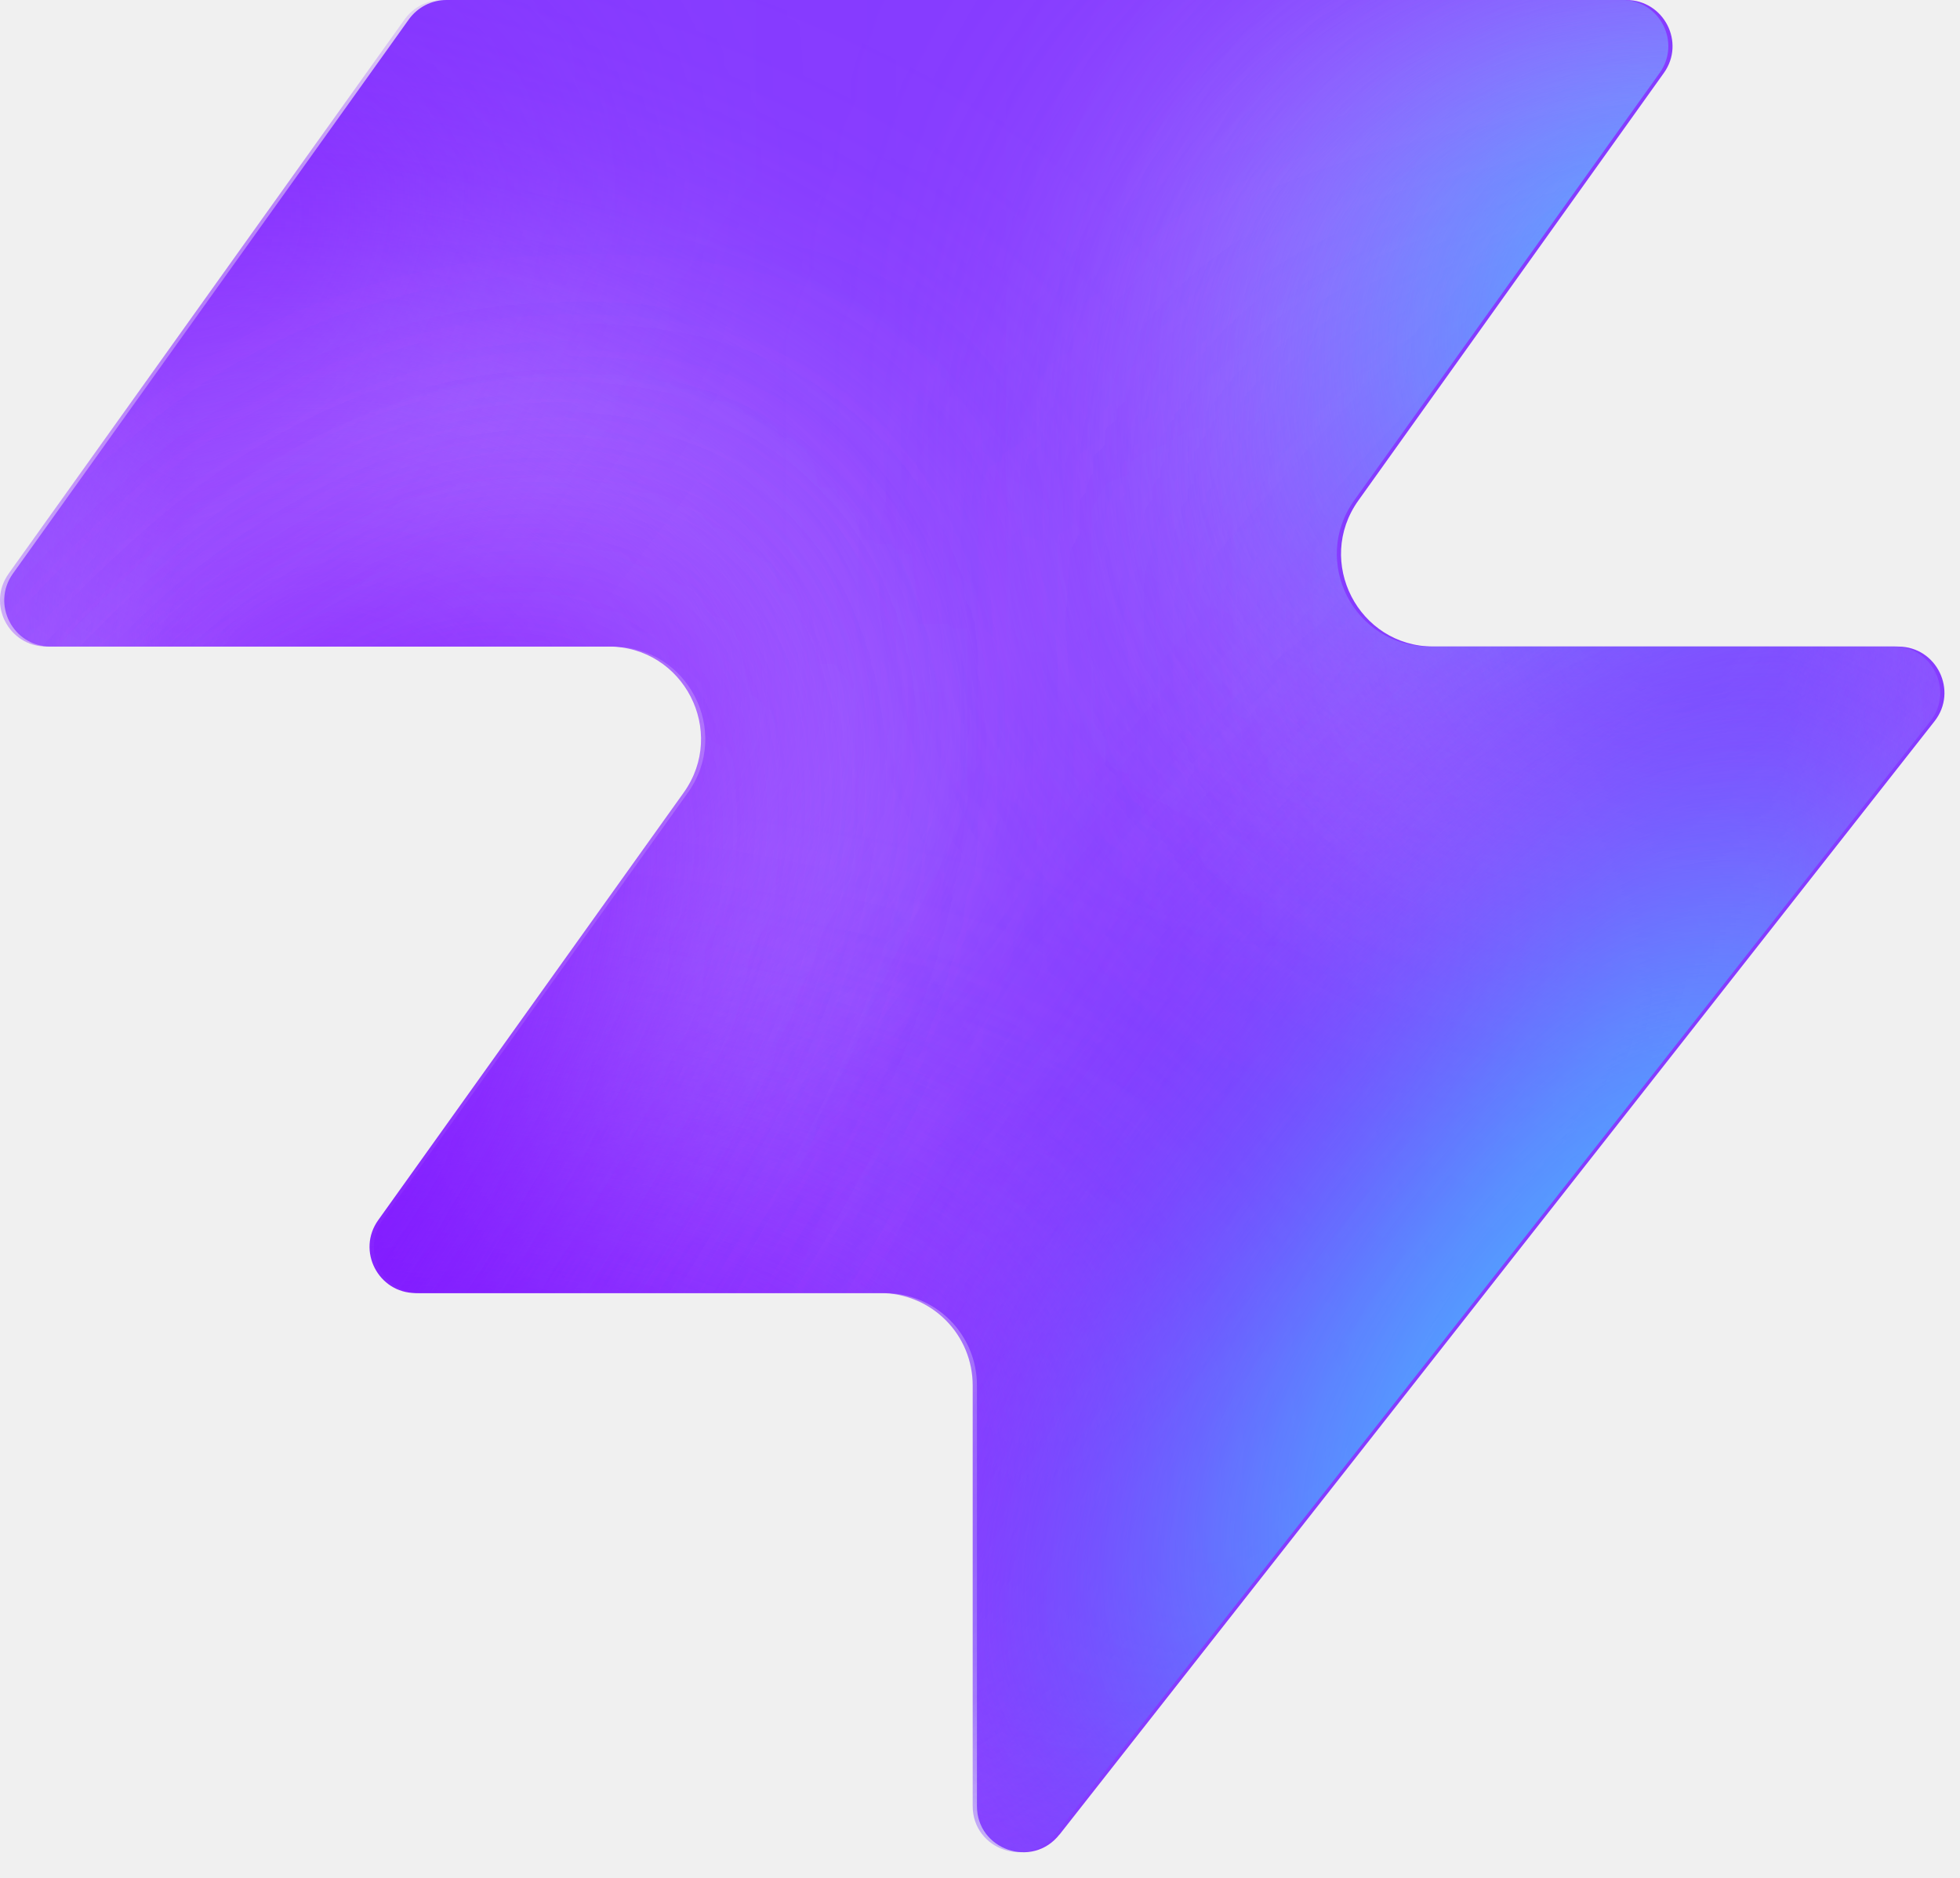
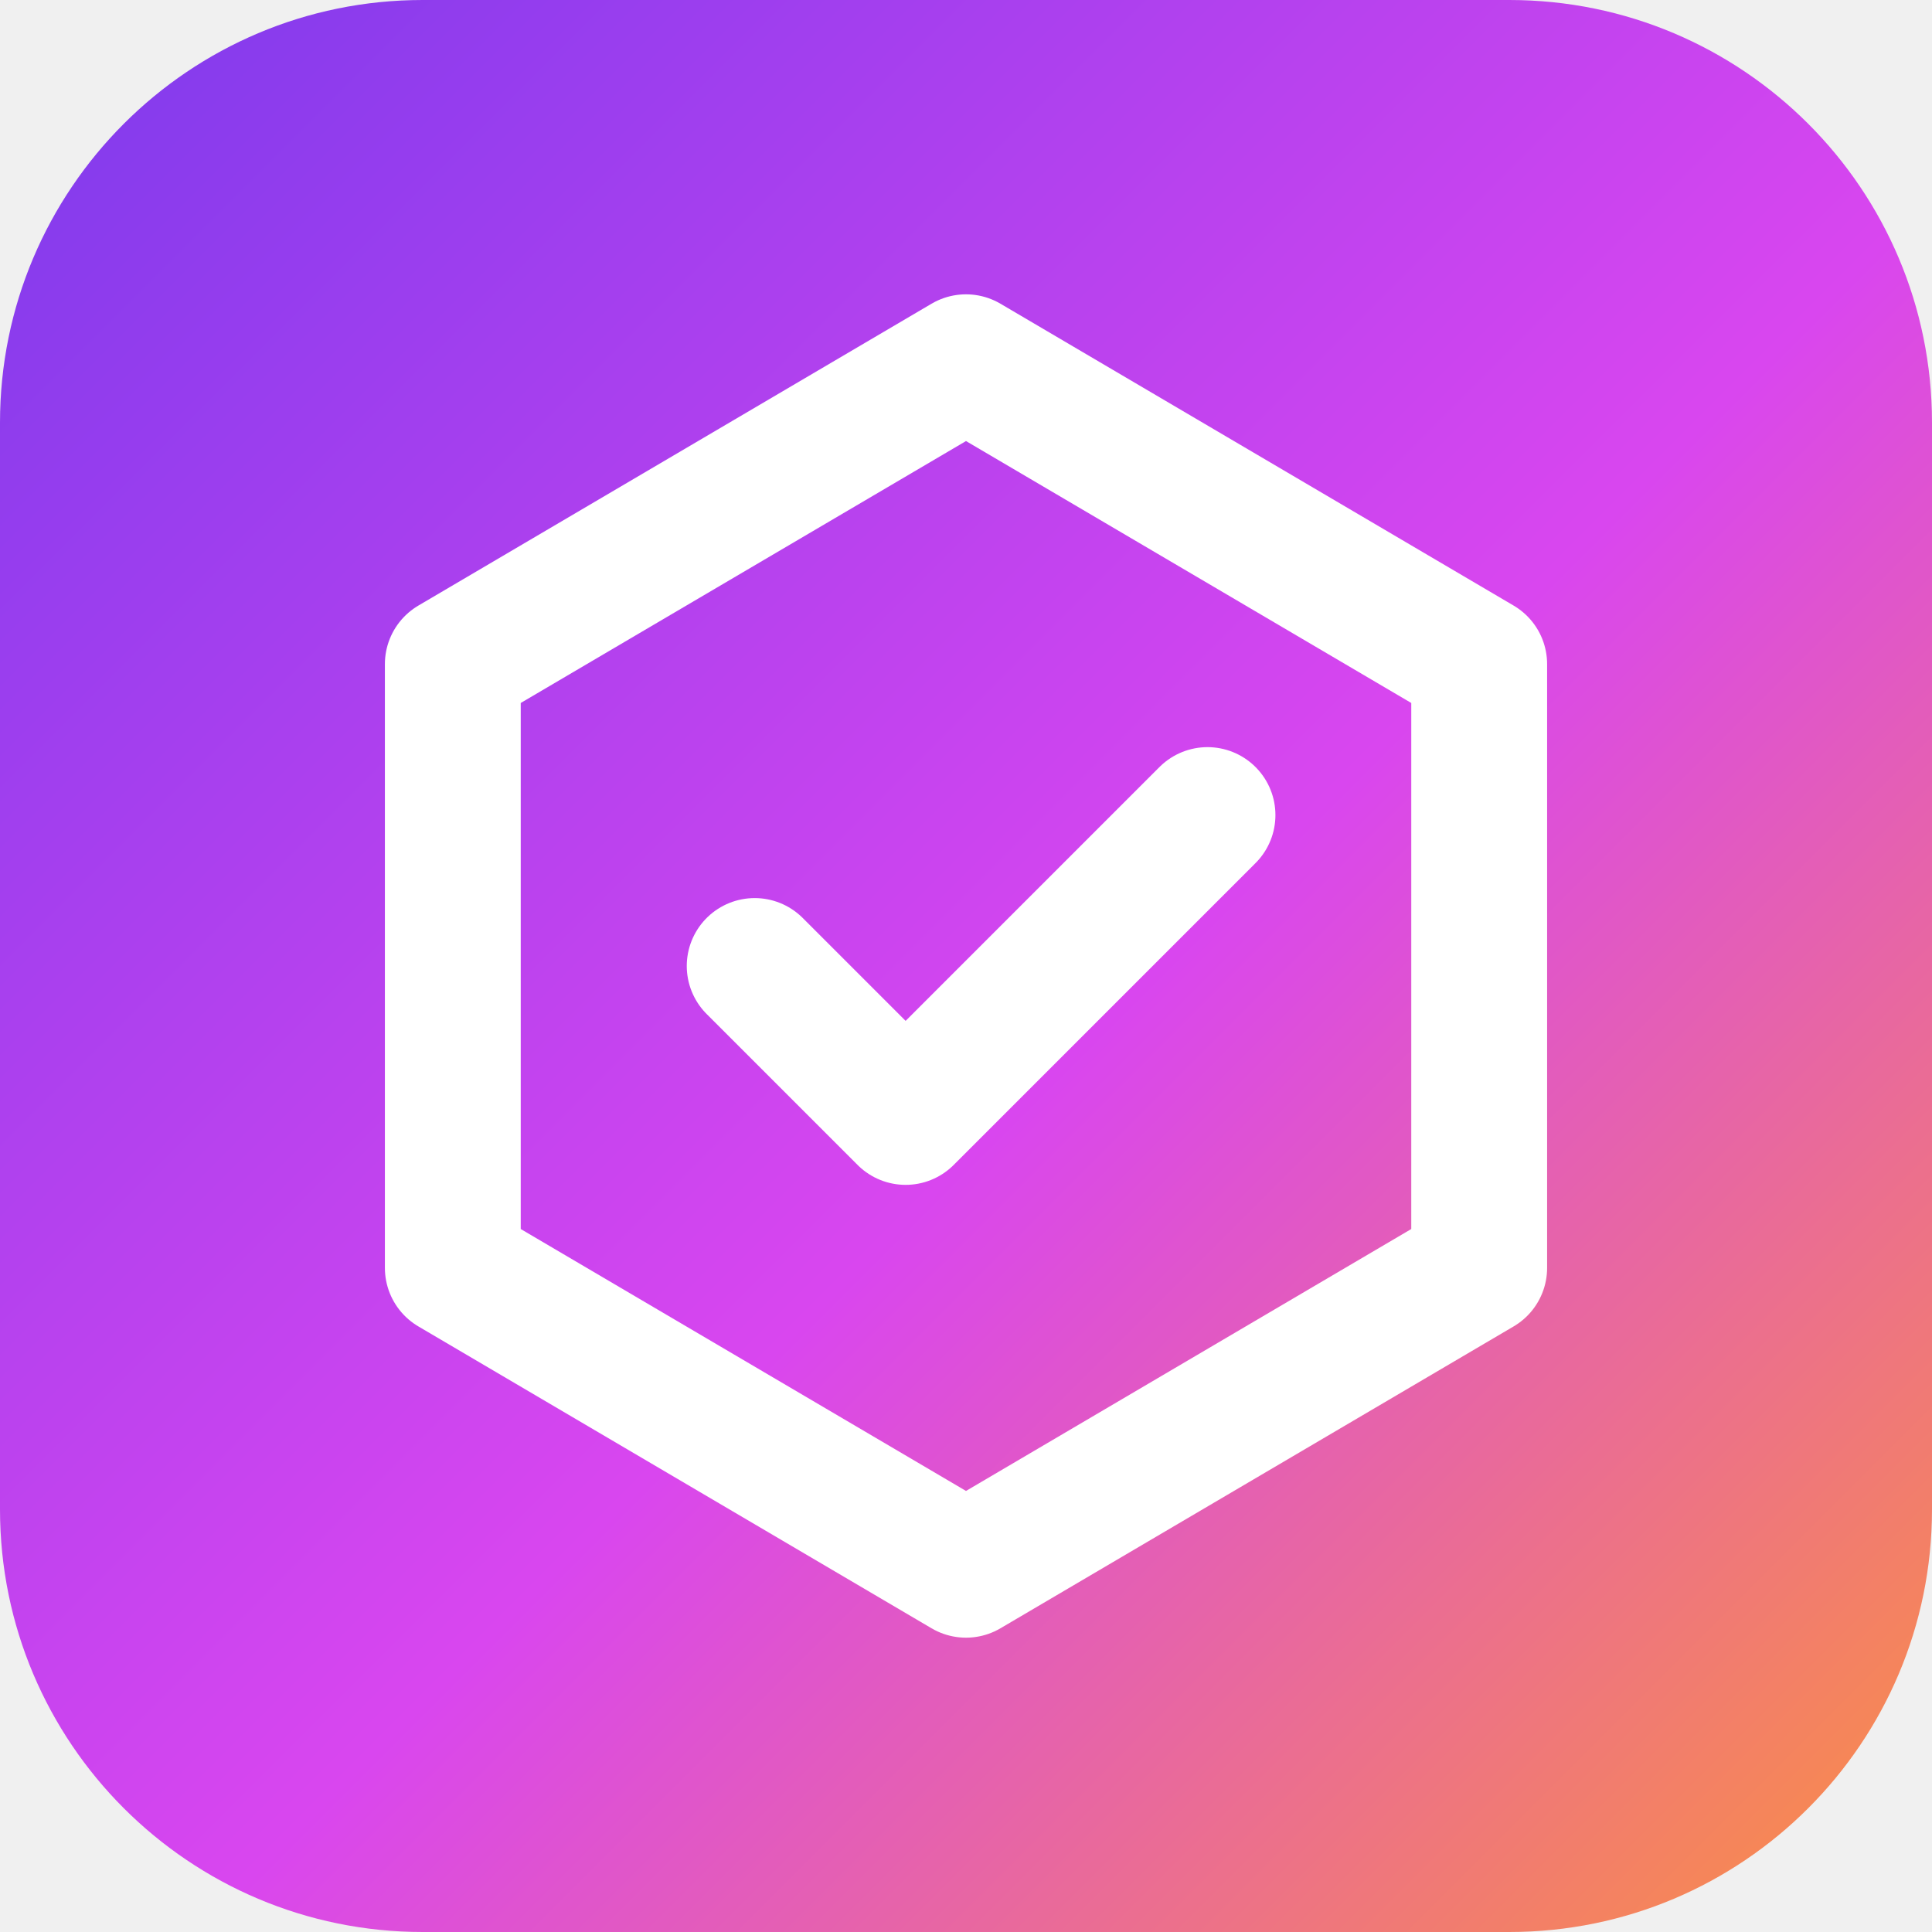
- <svg xmlns="http://www.w3.org/2000/svg" width="48" height="46" fill="none" viewBox="0 0 48 46">
-   <path fill="#863bff" d="M25.946 44.938c-.664.845-2.021.375-2.021-.698V33.937a2.26 2.26 0 0 0-2.262-2.262H10.287c-.92 0-1.456-1.04-.92-1.788l7.48-10.471c1.07-1.497 0-3.578-1.842-3.578H1.237c-.92 0-1.456-1.04-.92-1.788L10.013.474c.214-.297.556-.474.92-.474h28.894c.92 0 1.456 1.04.92 1.788l-7.48 10.471c-1.07 1.498 0 3.579 1.842 3.579h11.377c.943 0 1.473 1.088.89 1.83L25.947 44.94z" style="fill:#863bff;fill:color(display-p3 .525 .23 1);fill-opacity:1" />
-   <mask id="a" width="48" height="46" x="0" y="0" maskUnits="userSpaceOnUse" style="mask-type:alpha">
-     <path fill="#000" d="M25.842 44.938c-.664.844-2.021.375-2.021-.698V33.937a2.26 2.26 0 0 0-2.262-2.262H10.183c-.92 0-1.456-1.04-.92-1.788l7.48-10.471c1.07-1.498 0-3.579-1.842-3.579H1.133c-.92 0-1.456-1.04-.92-1.787L9.91.473c.214-.297.556-.474.92-.474h28.894c.92 0 1.456 1.04.92 1.788l-7.48 10.471c-1.07 1.498 0 3.578 1.842 3.578h11.377c.943 0 1.473 1.088.89 1.832L25.843 44.94z" style="fill:#000;fill-opacity:1" />
-   </mask>
-   <g mask="url(#a)">
-     <g filter="url(#b)">
-       <ellipse cx="5.508" cy="14.704" fill="#ede6ff" rx="5.508" ry="14.704" style="fill:#ede6ff;fill:color(display-p3 .927 .903 1);fill-opacity:1" transform="matrix(.00324 1 1 -.00324 -4.47 31.516)" />
-     </g>
-     <g filter="url(#c)">
-       <ellipse cx="10.399" cy="29.851" fill="#ede6ff" rx="10.399" ry="29.851" style="fill:#ede6ff;fill:color(display-p3 .927 .903 1);fill-opacity:1" transform="matrix(.00324 1 1 -.00324 -39.328 7.883)" />
-     </g>
-     <g filter="url(#d)">
-       <ellipse cx="5.508" cy="30.487" fill="#7e14ff" rx="5.508" ry="30.487" style="fill:#7e14ff;fill:color(display-p3 .492 .077 1);fill-opacity:1" transform="rotate(89.814 -25.913 -14.639)scale(1 -1)" />
-     </g>
-     <g filter="url(#e)">
-       <ellipse cx="5.508" cy="30.599" fill="#7e14ff" rx="5.508" ry="30.599" style="fill:#7e14ff;fill:color(display-p3 .492 .077 1);fill-opacity:1" transform="rotate(89.814 -32.644 -3.334)scale(1 -1)" />
-     </g>
-     <g filter="url(#f)">
-       <ellipse cx="5.508" cy="30.599" fill="#7e14ff" rx="5.508" ry="30.599" style="fill:#7e14ff;fill:color(display-p3 .492 .077 1);fill-opacity:1" transform="matrix(.00324 1 1 -.00324 -34.34 30.47)" />
-     </g>
-     <g filter="url(#g)">
-       <ellipse cx="14.072" cy="22.078" fill="#ede6ff" rx="14.072" ry="22.078" style="fill:#ede6ff;fill:color(display-p3 .927 .903 1);fill-opacity:1" transform="rotate(93.35 24.506 48.493)scale(-1 1)" />
-     </g>
-     <g filter="url(#h)">
-       <ellipse cx="3.47" cy="21.501" fill="#7e14ff" rx="3.47" ry="21.501" style="fill:#7e14ff;fill:color(display-p3 .492 .077 1);fill-opacity:1" transform="rotate(89.009 28.708 47.59)scale(-1 1)" />
-     </g>
-     <g filter="url(#i)">
-       <ellipse cx="3.47" cy="21.501" fill="#7e14ff" rx="3.47" ry="21.501" style="fill:#7e14ff;fill:color(display-p3 .492 .077 1);fill-opacity:1" transform="rotate(89.009 28.708 47.59)scale(-1 1)" />
-     </g>
-     <g filter="url(#j)">
-       <ellipse cx=".387" cy="8.972" fill="#7e14ff" rx="4.407" ry="29.108" style="fill:#7e14ff;fill:color(display-p3 .492 .077 1);fill-opacity:1" transform="rotate(39.51 .387 8.972)" />
-     </g>
-     <g filter="url(#k)">
-       <ellipse cx="47.523" cy="-6.092" fill="#7e14ff" rx="4.407" ry="29.108" style="fill:#7e14ff;fill:color(display-p3 .492 .077 1);fill-opacity:1" transform="rotate(37.892 47.523 -6.092)" />
-     </g>
-     <g filter="url(#l)">
-       <ellipse cx="41.412" cy="6.333" fill="#47bfff" rx="5.971" ry="9.665" style="fill:#47bfff;fill:color(display-p3 .28 .748 1);fill-opacity:1" transform="rotate(37.892 41.412 6.333)" />
-     </g>
-     <g filter="url(#m)">
-       <ellipse cx="-1.879" cy="38.332" fill="#7e14ff" rx="4.407" ry="29.108" style="fill:#7e14ff;fill:color(display-p3 .492 .077 1);fill-opacity:1" transform="rotate(37.892 -1.88 38.332)" />
-     </g>
-     <g filter="url(#n)">
-       <ellipse cx="-1.879" cy="38.332" fill="#7e14ff" rx="4.407" ry="29.108" style="fill:#7e14ff;fill:color(display-p3 .492 .077 1);fill-opacity:1" transform="rotate(37.892 -1.88 38.332)" />
-     </g>
-     <g filter="url(#o)">
-       <ellipse cx="35.651" cy="29.907" fill="#7e14ff" rx="4.407" ry="29.108" style="fill:#7e14ff;fill:color(display-p3 .492 .077 1);fill-opacity:1" transform="rotate(37.892 35.651 29.907)" />
-     </g>
-     <g filter="url(#p)">
-       <ellipse cx="38.418" cy="32.4" fill="#47bfff" rx="5.971" ry="15.297" style="fill:#47bfff;fill:color(display-p3 .28 .748 1);fill-opacity:1" transform="rotate(37.892 38.418 32.4)" />
-     </g>
-   </g>
+ <svg xmlns="http://www.w3.org/2000/svg" viewBox="0 0 64 64">
  <defs>
-     <filter id="b" width="60.045" height="41.654" x="-19.77" y="16.149" color-interpolation-filters="sRGB" filterUnits="userSpaceOnUse">
-       <feFlood flood-opacity="0" result="BackgroundImageFix" />
-       <feBlend in="SourceGraphic" in2="BackgroundImageFix" result="shape" />
-       <feGaussianBlur result="effect1_foregroundBlur_2002_17158" stdDeviation="7.659" />
-     </filter>
-     <filter id="c" width="90.34" height="51.437" x="-54.613" y="-7.533" color-interpolation-filters="sRGB" filterUnits="userSpaceOnUse">
-       <feFlood flood-opacity="0" result="BackgroundImageFix" />
-       <feBlend in="SourceGraphic" in2="BackgroundImageFix" result="shape" />
-       <feGaussianBlur result="effect1_foregroundBlur_2002_17158" stdDeviation="7.659" />
-     </filter>
-     <filter id="d" width="79.355" height="29.4" x="-49.64" y="2.03" color-interpolation-filters="sRGB" filterUnits="userSpaceOnUse">
-       <feFlood flood-opacity="0" result="BackgroundImageFix" />
-       <feBlend in="SourceGraphic" in2="BackgroundImageFix" result="shape" />
-       <feGaussianBlur result="effect1_foregroundBlur_2002_17158" stdDeviation="4.596" />
-     </filter>
-     <filter id="e" width="79.579" height="29.4" x="-45.045" y="20.029" color-interpolation-filters="sRGB" filterUnits="userSpaceOnUse">
-       <feFlood flood-opacity="0" result="BackgroundImageFix" />
-       <feBlend in="SourceGraphic" in2="BackgroundImageFix" result="shape" />
-       <feGaussianBlur result="effect1_foregroundBlur_2002_17158" stdDeviation="4.596" />
-     </filter>
-     <filter id="f" width="79.579" height="29.4" x="-43.513" y="21.178" color-interpolation-filters="sRGB" filterUnits="userSpaceOnUse">
-       <feFlood flood-opacity="0" result="BackgroundImageFix" />
-       <feBlend in="SourceGraphic" in2="BackgroundImageFix" result="shape" />
-       <feGaussianBlur result="effect1_foregroundBlur_2002_17158" stdDeviation="4.596" />
-     </filter>
-     <filter id="g" width="74.749" height="58.852" x="15.756" y="-17.901" color-interpolation-filters="sRGB" filterUnits="userSpaceOnUse">
-       <feFlood flood-opacity="0" result="BackgroundImageFix" />
-       <feBlend in="SourceGraphic" in2="BackgroundImageFix" result="shape" />
-       <feGaussianBlur result="effect1_foregroundBlur_2002_17158" stdDeviation="7.659" />
-     </filter>
-     <filter id="h" width="61.377" height="25.362" x="23.548" y="2.284" color-interpolation-filters="sRGB" filterUnits="userSpaceOnUse">
-       <feFlood flood-opacity="0" result="BackgroundImageFix" />
-       <feBlend in="SourceGraphic" in2="BackgroundImageFix" result="shape" />
-       <feGaussianBlur result="effect1_foregroundBlur_2002_17158" stdDeviation="4.596" />
-     </filter>
-     <filter id="i" width="61.377" height="25.362" x="23.548" y="2.284" color-interpolation-filters="sRGB" filterUnits="userSpaceOnUse">
-       <feFlood flood-opacity="0" result="BackgroundImageFix" />
-       <feBlend in="SourceGraphic" in2="BackgroundImageFix" result="shape" />
-       <feGaussianBlur result="effect1_foregroundBlur_2002_17158" stdDeviation="4.596" />
-     </filter>
-     <filter id="j" width="56.045" height="63.649" x="-27.636" y="-22.853" color-interpolation-filters="sRGB" filterUnits="userSpaceOnUse">
-       <feFlood flood-opacity="0" result="BackgroundImageFix" />
-       <feBlend in="SourceGraphic" in2="BackgroundImageFix" result="shape" />
-       <feGaussianBlur result="effect1_foregroundBlur_2002_17158" stdDeviation="4.596" />
-     </filter>
-     <filter id="k" width="54.814" height="64.646" x="20.116" y="-38.415" color-interpolation-filters="sRGB" filterUnits="userSpaceOnUse">
-       <feFlood flood-opacity="0" result="BackgroundImageFix" />
-       <feBlend in="SourceGraphic" in2="BackgroundImageFix" result="shape" />
-       <feGaussianBlur result="effect1_foregroundBlur_2002_17158" stdDeviation="4.596" />
-     </filter>
-     <filter id="l" width="33.541" height="35.313" x="24.641" y="-11.323" color-interpolation-filters="sRGB" filterUnits="userSpaceOnUse">
-       <feFlood flood-opacity="0" result="BackgroundImageFix" />
-       <feBlend in="SourceGraphic" in2="BackgroundImageFix" result="shape" />
-       <feGaussianBlur result="effect1_foregroundBlur_2002_17158" stdDeviation="4.596" />
-     </filter>
-     <filter id="m" width="54.814" height="64.646" x="-29.286" y="6.009" color-interpolation-filters="sRGB" filterUnits="userSpaceOnUse">
-       <feFlood flood-opacity="0" result="BackgroundImageFix" />
-       <feBlend in="SourceGraphic" in2="BackgroundImageFix" result="shape" />
-       <feGaussianBlur result="effect1_foregroundBlur_2002_17158" stdDeviation="4.596" />
-     </filter>
-     <filter id="n" width="54.814" height="64.646" x="-29.286" y="6.009" color-interpolation-filters="sRGB" filterUnits="userSpaceOnUse">
-       <feFlood flood-opacity="0" result="BackgroundImageFix" />
-       <feBlend in="SourceGraphic" in2="BackgroundImageFix" result="shape" />
-       <feGaussianBlur result="effect1_foregroundBlur_2002_17158" stdDeviation="4.596" />
-     </filter>
-     <filter id="o" width="54.814" height="64.646" x="8.244" y="-2.416" color-interpolation-filters="sRGB" filterUnits="userSpaceOnUse">
-       <feFlood flood-opacity="0" result="BackgroundImageFix" />
-       <feBlend in="SourceGraphic" in2="BackgroundImageFix" result="shape" />
-       <feGaussianBlur result="effect1_foregroundBlur_2002_17158" stdDeviation="4.596" />
-     </filter>
-     <filter id="p" width="39.409" height="43.623" x="18.713" y="10.588" color-interpolation-filters="sRGB" filterUnits="userSpaceOnUse">
-       <feFlood flood-opacity="0" result="BackgroundImageFix" />
-       <feBlend in="SourceGraphic" in2="BackgroundImageFix" result="shape" />
-       <feGaussianBlur result="effect1_foregroundBlur_2002_17158" stdDeviation="4.596" />
-     </filter>
+     <linearGradient id="g" x1="0" y1="0" x2="1" y2="1">
+       <stop offset="0" stop-color="#7c3aed" />
+       <stop offset="0.55" stop-color="#d946ef" />
+       <stop offset="1" stop-color="#fb923c" />
+     </linearGradient>
  </defs>
+   <rect width="64" height="64" rx="14" fill="url(#g)" />
+   <path d="M32 12 49 22v20L32 52 15 42V22z" fill="none" stroke="#fff" stroke-width="4.5" stroke-linejoin="round" />
+   <path d="m25 32 5 5 10-10" fill="none" stroke="#fff" stroke-width="4.5" stroke-linecap="round" stroke-linejoin="round" />
</svg>
